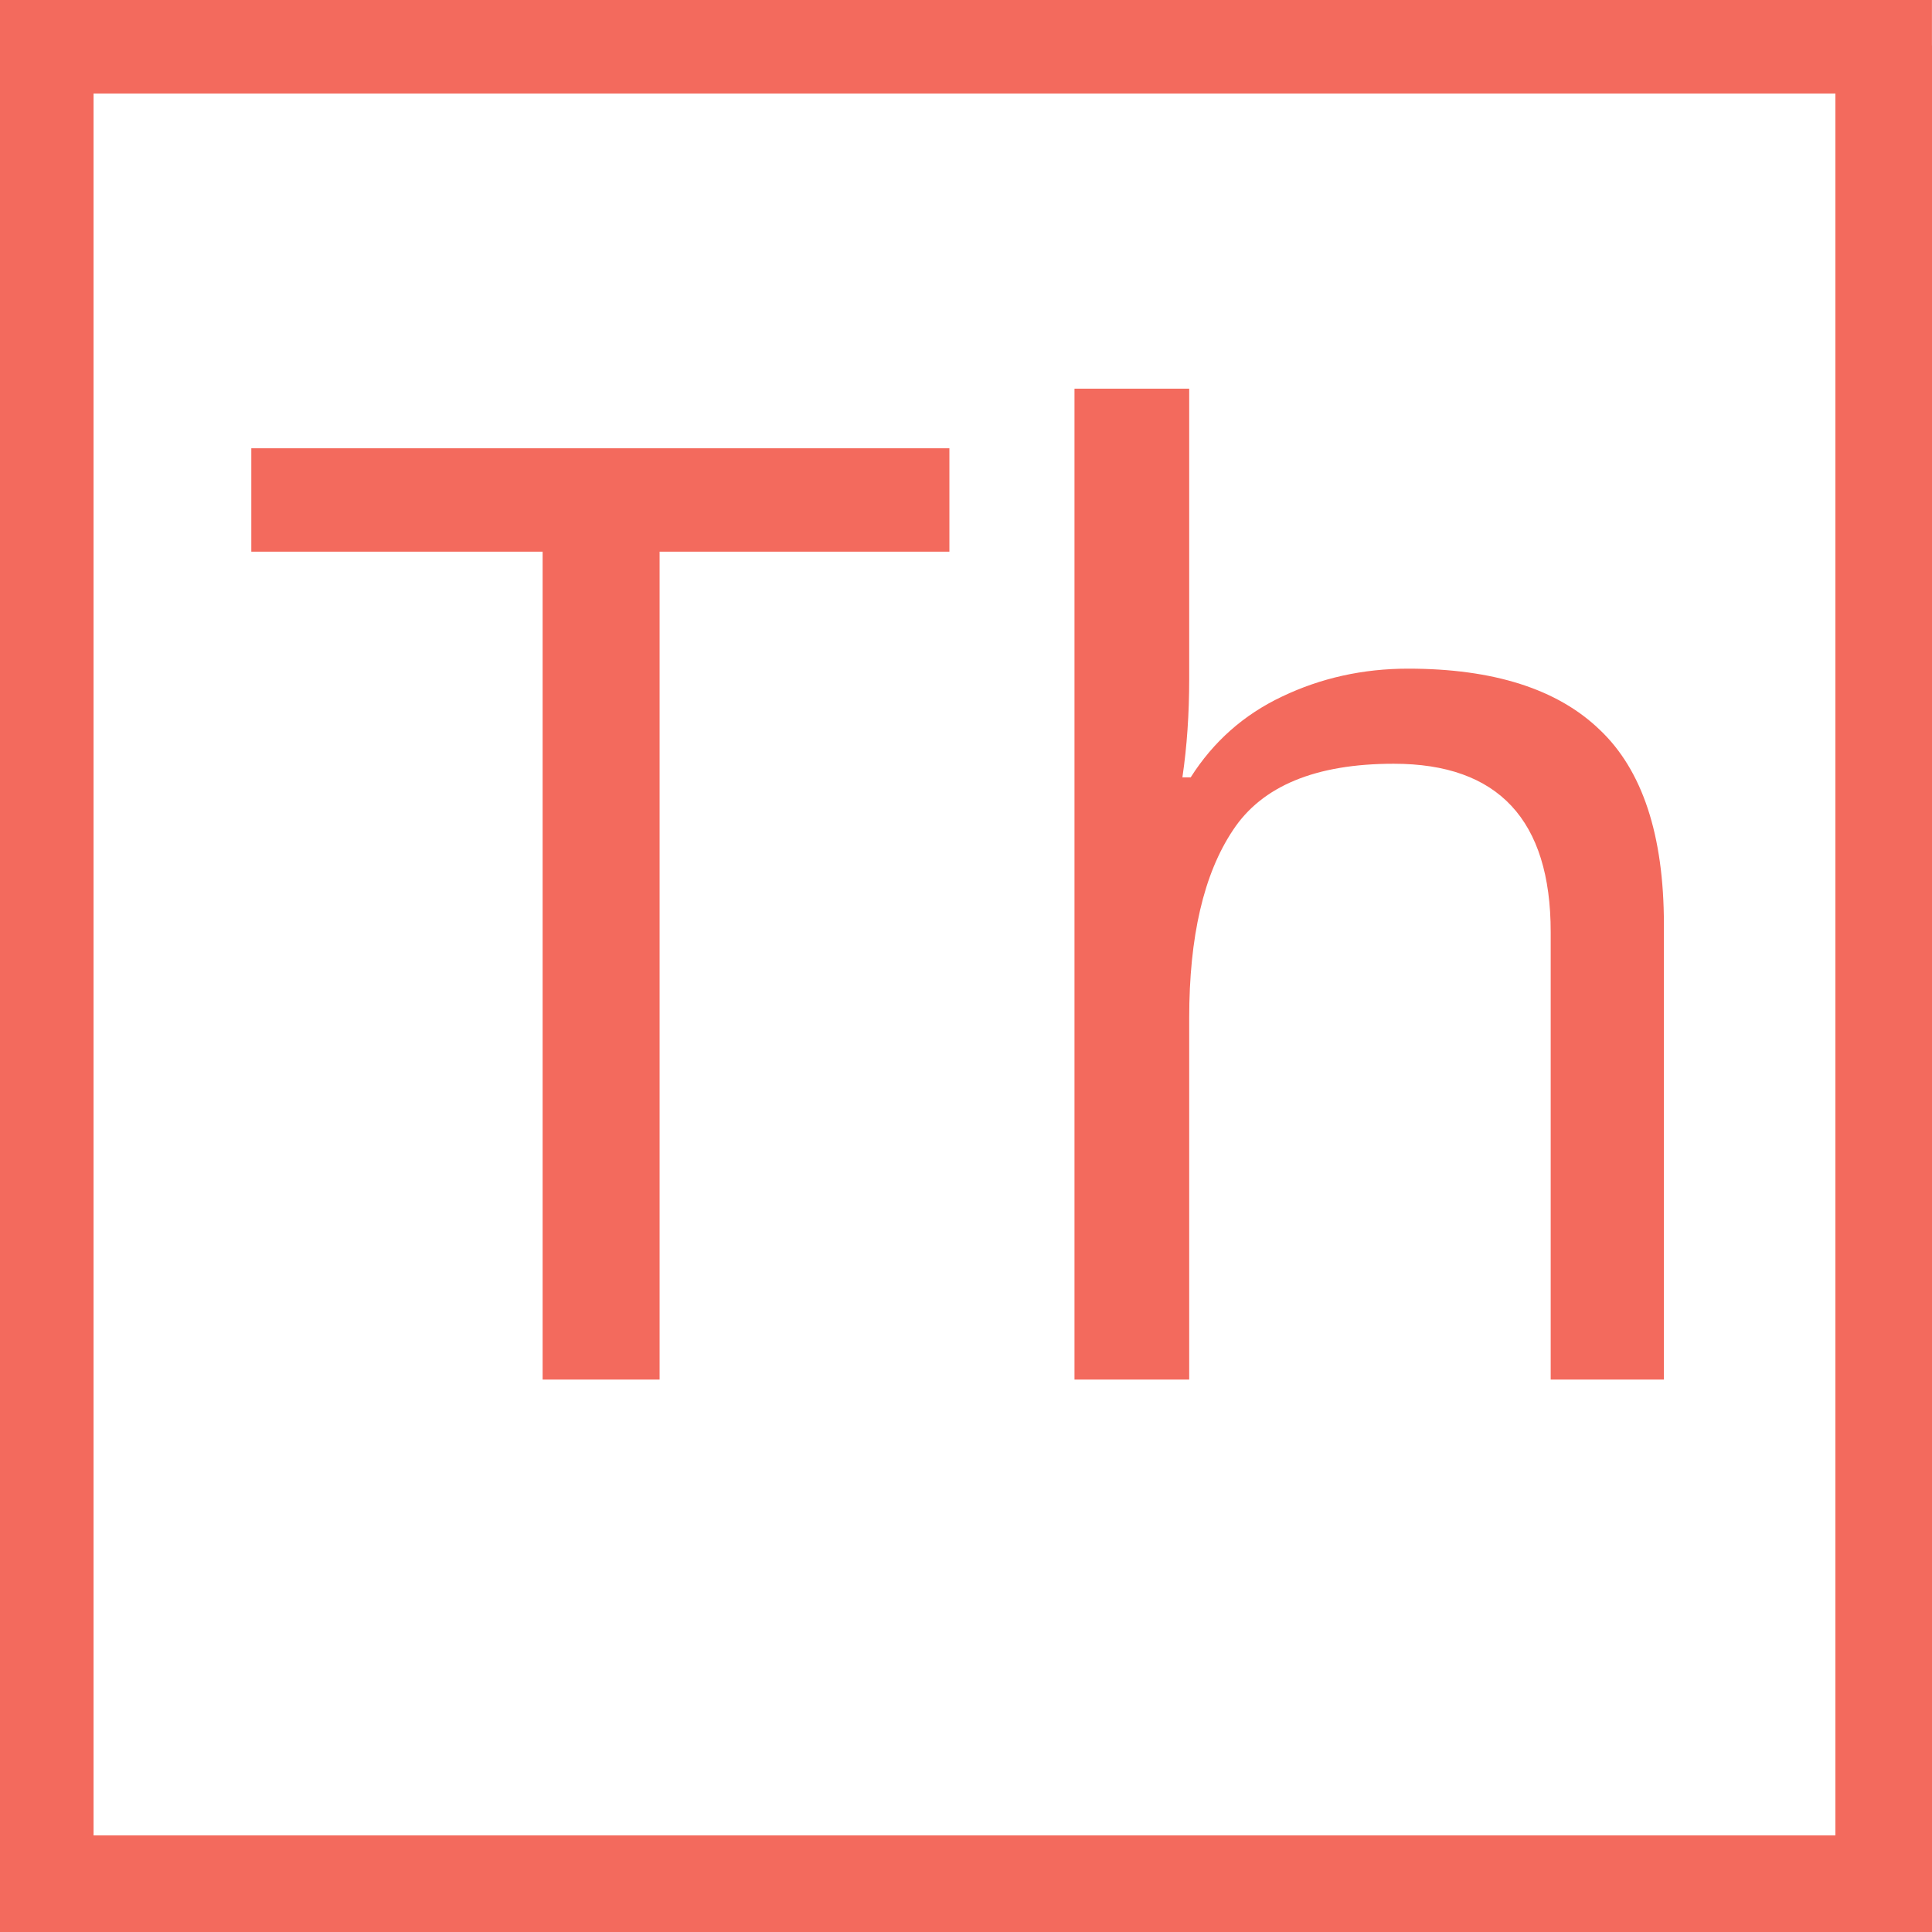
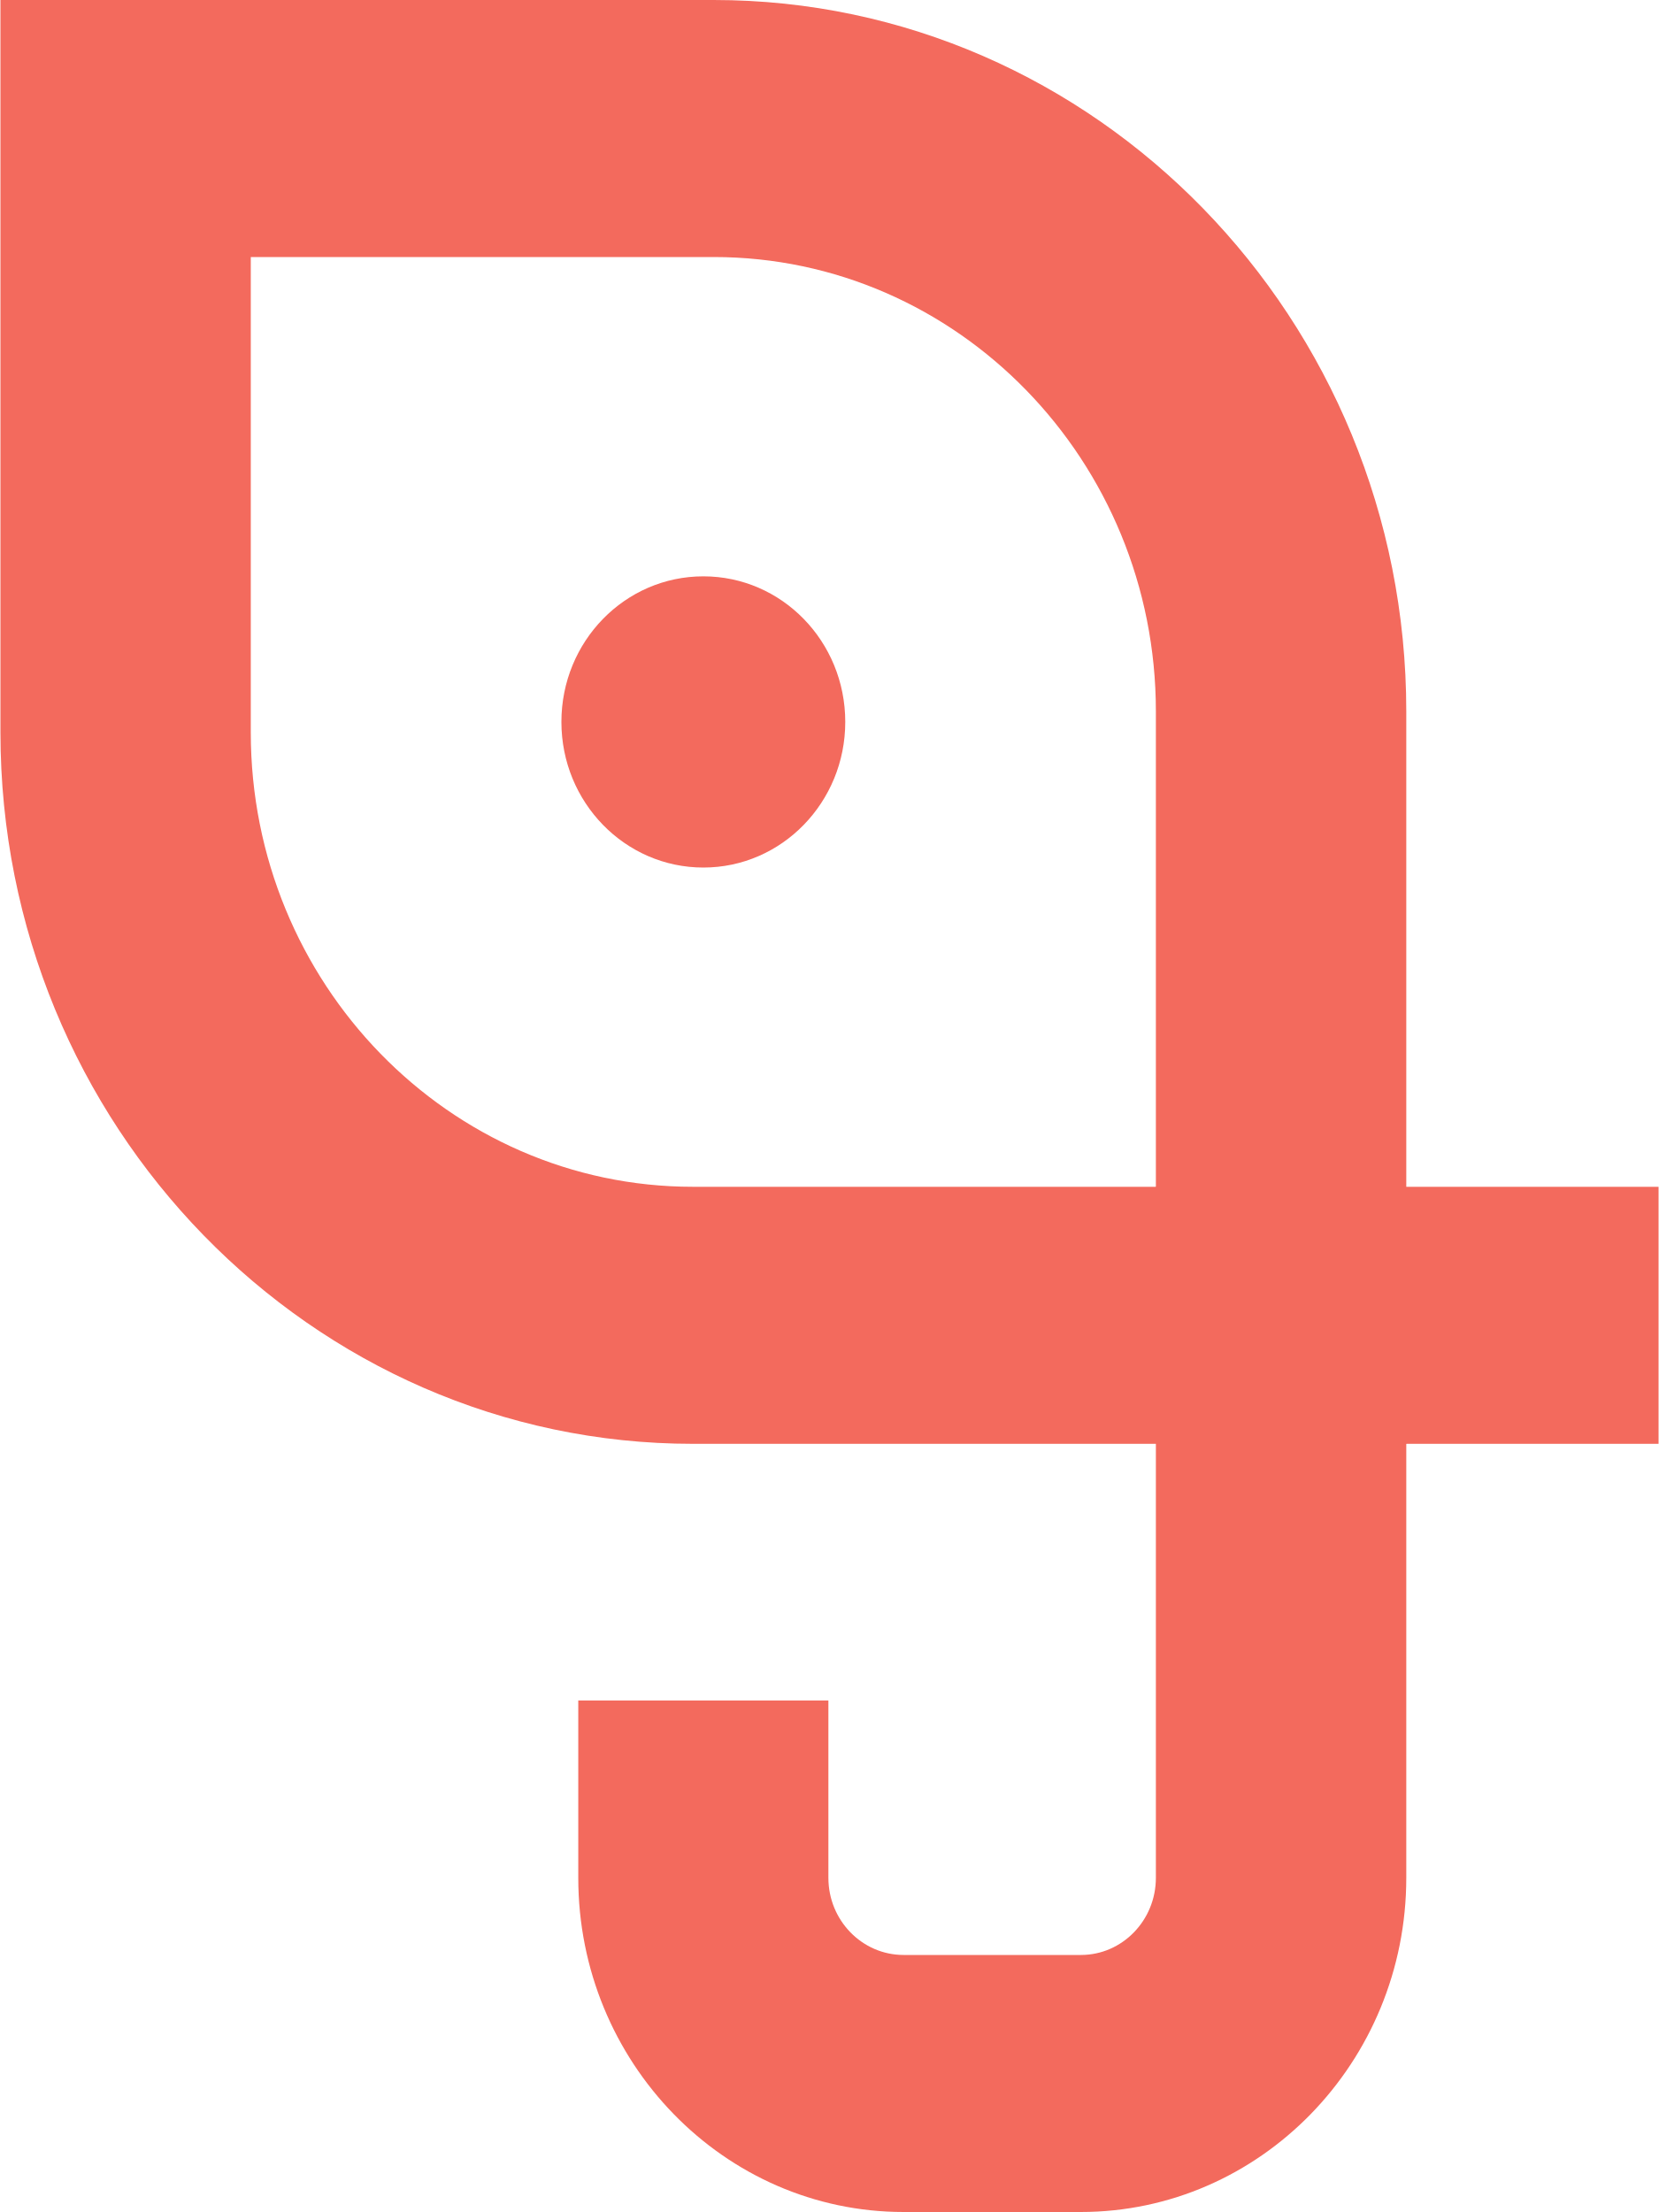
- <svg xmlns="http://www.w3.org/2000/svg" width="40" height="40" version="1.1">
-   <g id="Layer_1">
-     <line stroke-linecap="undefined" stroke-linejoin="undefined" id="svg_5" y2="0.937" x2="39.999" y1="0.937" x1="0" stroke-width="2" stroke="#f36a5d" fill="none" />
-     <line stroke-linecap="undefined" stroke-linejoin="undefined" id="svg_6" y2="39" x2="39.999" y1="39" x1="0" stroke-width="2" stroke="#f36a5d" fill="none" />
-     <line stroke-linecap="undefined" stroke-linejoin="undefined" id="svg_7" y2="40.25" x2="0.937" y1="0.25" x1="0.937" stroke-width="2" stroke="#f36a5d" fill="none" />
-     <line stroke-linecap="undefined" stroke-linejoin="undefined" id="svg_9" y2="40.937" x2="39" y1="0.937" x1="39" stroke-width="2" stroke="#f36a5d" fill="none" />
-     <text xml:space="preserve" text-anchor="start" font-family="Noto Sans JP" font-size="27" id="svg_15" y="28.563" x="4.937" stroke-width="0" stroke="#f36a5d" fill="#f36a5d">Th</text>
+ <svg xmlns="http://www.w3.org/2000/svg" width="30px" height="40px" viewBox="0 0 30 40" version="1.1">
+   <g id="surface1">
+     <path style=" stroke:none;fill-rule:nonzero;fill:rgb(95.294%,41.569%,36.471%);fill-opacity:1;" d="M 25.43 26.109 L 12.531 26.109 C 5.629 26.109 0.008 20.34 0.008 13.246 L 0.008 0 L 12.906 0 C 19.812 0 25.43 5.77 25.43 12.863 Z M 4.535 4.648 L 4.535 13.246 C 4.535 17.777 8.121 21.461 12.531 21.461 L 20.902 21.461 L 20.902 12.863 C 20.902 8.332 17.316 4.648 12.906 4.648 Z M 4.535 4.648 " />
+     <path style=" stroke:none;fill-rule:nonzero;fill:rgb(95.294%,41.569%,36.471%);fill-opacity:1;" d="M 19.547 40 L 16.34 40 C 13.094 40 10.457 37.289 10.457 33.957 L 10.457 30.75 L 14.98 30.75 L 14.98 33.957 C 14.98 34.727 15.59 35.352 16.34 35.352 L 19.547 35.352 C 20.293 35.352 20.902 34.727 20.902 33.957 L 20.902 21.461 L 29.992 21.461 L 29.992 26.109 L 25.43 26.109 L 25.43 33.957 C 25.43 37.289 22.789 40 19.543 40 Z M 19.547 40 " />
+     <path style=" stroke:none;fill-rule:nonzero;fill:rgb(95.294%,41.569%,36.471%);fill-opacity:1;" d="M 15.285 13.055 C 15.285 14.508 14.137 15.688 12.719 15.688 C 11.301 15.688 10.152 14.508 10.152 13.055 C 10.152 11.598 11.301 10.422 12.719 10.422 C 14.137 10.422 15.285 11.598 15.285 13.055 Z M 15.285 13.055 " />
  </g>
</svg>
